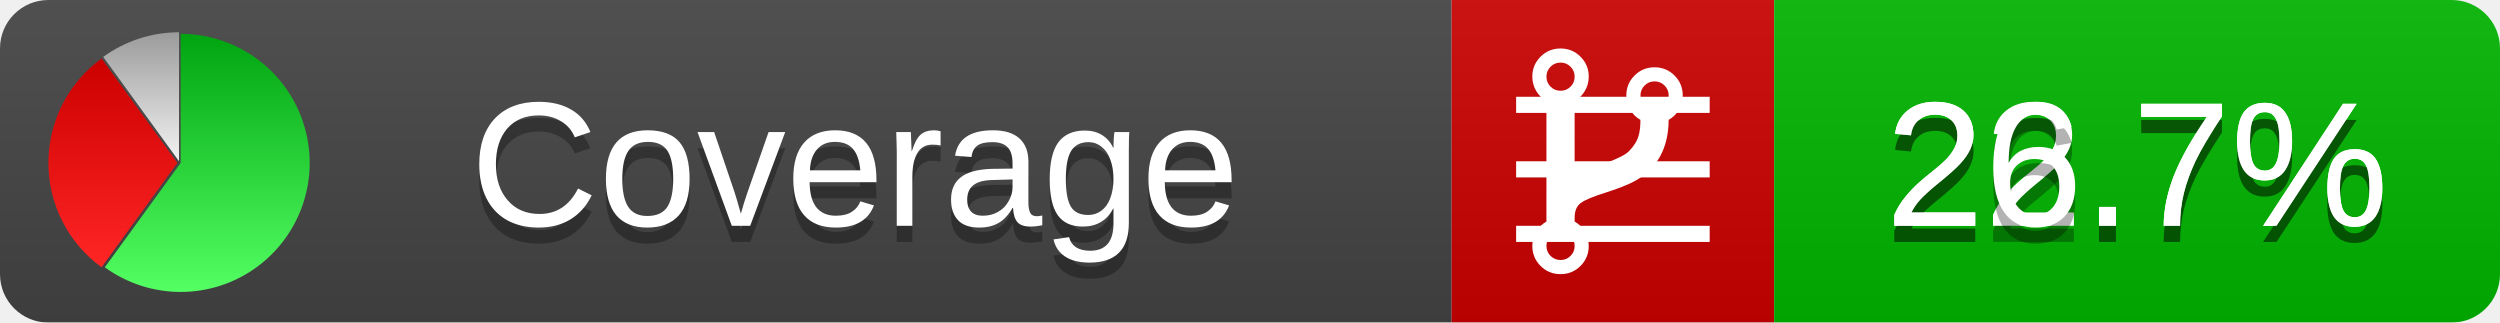
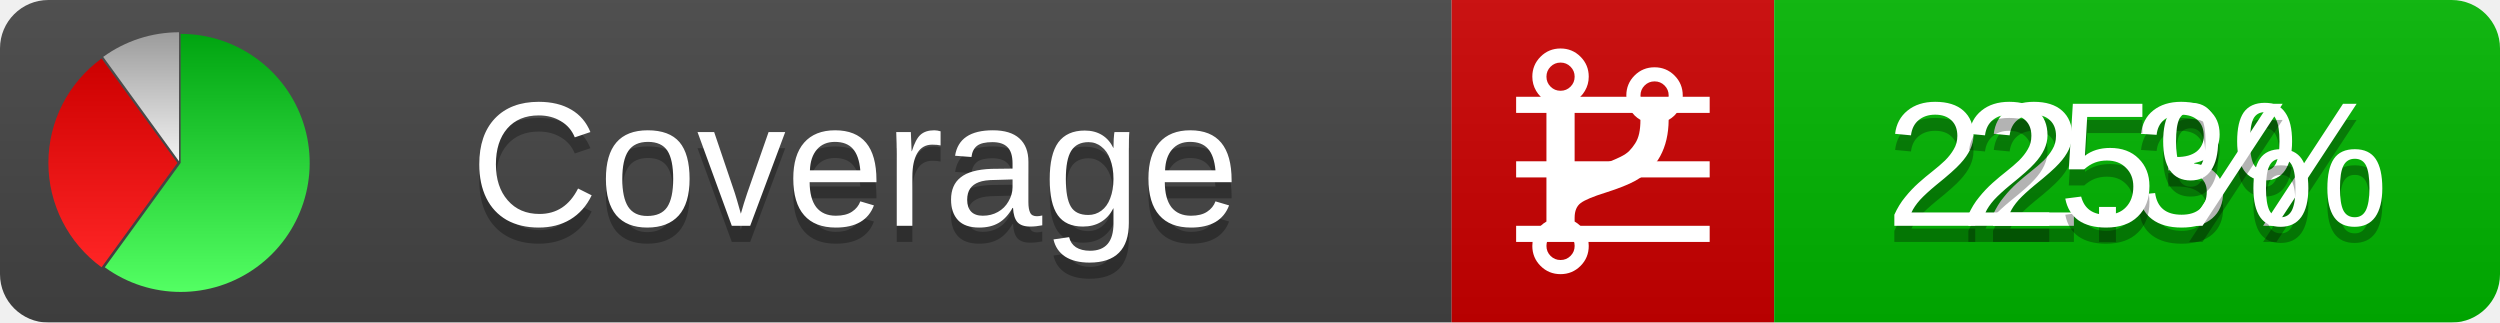
<svg xmlns="http://www.w3.org/2000/svg" xmlns:xlink="http://www.w3.org/1999/xlink" width="155" height="20">
  <style type="text/css">
          
            @keyframes fadeout {
              0 % { visibility: visible; opacity: 1; }
              40% { visibility: visible; opacity: 1; }
              50% { visibility: hidden; opacity: 0; }
              90% { visibility: hidden; opacity: 0; }
              100% { visibility: visible; opacity: 1; }
            }
            @keyframes fadein {
              0% { visibility: hidden; opacity: 0; }
              40% { visibility: hidden; opacity: 0; }
              50% { visibility: visible; opacity: 1; }
              90% { visibility: visible; opacity: 1; }
              100% { visibility: hidden; opacity: 0; }
            }
            .linecoverage {
                animation-duration: 10s;
                animation-name: fadeout;
                animation-iteration-count: infinite;
            }
            .branchcoverage {
                animation-duration: 10s;
                animation-name: fadein;
                animation-iteration-count: infinite;
            }
          
    </style>
  <defs>
    <linearGradient id="gradient" x2="0" y2="100%">
      <stop offset="0" stop-color="#bbb" stop-opacity=".1" />
      <stop offset="1" stop-opacity=".1" />
    </linearGradient>
    <linearGradient id="green" x2="0" y2="100%">
      <stop offset="0" stop-color="#00A410" />
      <stop offset="1" stop-color="#53FF63" />
    </linearGradient>
    <linearGradient id="red" x2="0" y2="100%">
      <stop offset="0" stop-color="#C00" />
      <stop offset="1" stop-color="#FF2525" />
    </linearGradient>
    <linearGradient id="gray" x2="0" y2="100%">
      <stop offset="0" stop-color="#9B9B9B" />
      <stop offset="1" stop-color="#F3F3F3" />
    </linearGradient>
    <mask id="mask">
      <rect width="155" height="20" rx="3" fill="#fff" />
    </mask>
    <g id="icon">
      <path style="fill:url(#green);" d="M205,202.5 l0,-200 a200,200 0 1,1 -117.558,361.803 z" />
      <path style="fill:url(#red);" d="M200,202.5 l-117.558,161.803 a200,200 0 0,1 0,-323.607 z" />
      <path style="fill:url(#gray);" d="M202.5,200 l-117.558,-161.803 a200,200 0 0,1 117.558,-38.196 z" />
    </g>
  </defs>
  <g mask="url(#mask)">
    <rect x="0" y="0" width="90" height="20" fill="#444" />
    <rect x="90" y="0" width="20" height="20" fill="#c00" />
    <rect x="110" y="0" width="45" height="20" fill="#00B600" />
    <rect x="0" y="0" width="155" height="20" fill="url(#gradient)" />
  </g>
  <g>
    <path class="linecoverage" stroke="#fff" d="M94 6.5 h12 M94 10.5 h12 M94 14.5 h12" />
    <path class="branchcoverage" fill="#fff" d="m 97.628,15.247 q 0,-0.364 -0.255,-0.619 -0.255,-0.255 -0.619,-0.255 -0.364,0 -0.619,0.255 -0.255,0.255 -0.255,0.619 0,0.364 0.255,0.619 0.255,0.255 0.619,0.255 0.364,0 0.619,-0.255 0.255,-0.255 0.255,-0.619 z m 0,-10.493 q 0,-0.364 -0.255,-0.619 -0.255,-0.255 -0.619,-0.255 -0.364,0 -0.619,0.255 -0.255,0.255 -0.255,0.619 0,0.364 0.255,0.619 0.255,0.255 0.619,0.255 0.364,0 0.619,-0.255 0.255,-0.255 0.255,-0.619 z m 5.83,1.166 q 0,-0.364 -0.255,-0.619 -0.255,-0.255 -0.619,-0.255 -0.364,0 -0.619,0.255 -0.255,0.255 -0.255,0.619 0,0.364 0.255,0.619 0.255,0.255 0.619,0.255 0.364,0 0.619,-0.255 0.255,-0.255 0.255,-0.619 z m 0.874,0 q 0,0.474 -0.237,0.879 -0.237,0.405 -0.638,0.633 -0.018,2.614 -2.059,3.771 -0.619,0.346 -1.849,0.738 -1.166,0.364 -1.544,0.647 -0.378,0.282 -0.378,0.911 l 0,0.237 q 0.401,0.228 0.638,0.633 0.237,0.405 0.237,0.879 0,0.729 -0.51,1.239 -0.51,0.51 -1.239,0.51 -0.729,0 -1.239,-0.51 -0.51,-0.51 -0.51,-1.239 0,-0.474 0.237,-0.879 0.237,-0.405 0.638,-0.633 l 0,-7.469 q -0.401,-0.228 -0.638,-0.633 -0.237,-0.405 -0.237,-0.879 0,-0.729 0.51,-1.239 0.51,-0.51 1.239,-0.51 0.729,0 1.239,0.51 0.51,0.51 0.51,1.239 0,0.474 -0.237,0.879 -0.237,0.405 -0.638,0.633 l 0,4.527 q 0.492,-0.237 1.403,-0.519 0.501,-0.155 0.797,-0.269 0.296,-0.114 0.642,-0.282 0.346,-0.169 0.537,-0.36 0.191,-0.191 0.369,-0.465 0.178,-0.273 0.255,-0.633 0.077,-0.36 0.077,-0.833 -0.401,-0.228 -0.638,-0.633 -0.237,-0.405 -0.237,-0.879 0,-0.729 0.51,-1.239 0.51,-0.51 1.239,-0.51 0.729,0 1.239,0.51 0.51,0.51 0.51,1.239 z" />
  </g>
  <g fill="#fff" text-anchor="middle" font-family="Verdana,Arial,Geneva,sans-serif" font-size="11">
    <a xlink:href="https://github.com/danielpalme/ReportGenerator" target="_top">
      <use xlink:href="#icon" transform="translate(3,2) scale(.04)" />
    </a>
    <text x="53" y="15" fill="#010101" fill-opacity=".3">Coverage</text>
    <text x="53" y="14" fill="#fff">Coverage</text>
-     <text class="linecoverage" x="132.5" y="15" fill="#010101" fill-opacity=".3">22.7%</text>
-     <text class="linecoverage" x="132.5" y="14">22.7%</text>
-     <text class="branchcoverage" x="132.5" y="15" fill="#010101" fill-opacity=".3">26.7%</text>
-     <text class="branchcoverage" x="132.5" y="14">26.7%</text>
+     <text class="linecoverage" x="132.5" y="15" fill="#010101" fill-opacity=".3">22.3%</text>
+     <text class="linecoverage" x="132.5" y="14">22.3%</text>
+     <text class="branchcoverage" x="132.5" y="15" fill="#010101" fill-opacity=".3">25%</text>
+     <text class="branchcoverage" x="132.5" y="14">25%</text>
  </g>
  <g>
    <rect class="linecoverage" x="90" y="0" width="65" height="20" fill-opacity="0" />
    <rect class="branchcoverage" x="90" y="0" width="65" height="20" fill-opacity="0" />
  </g>
</svg>
